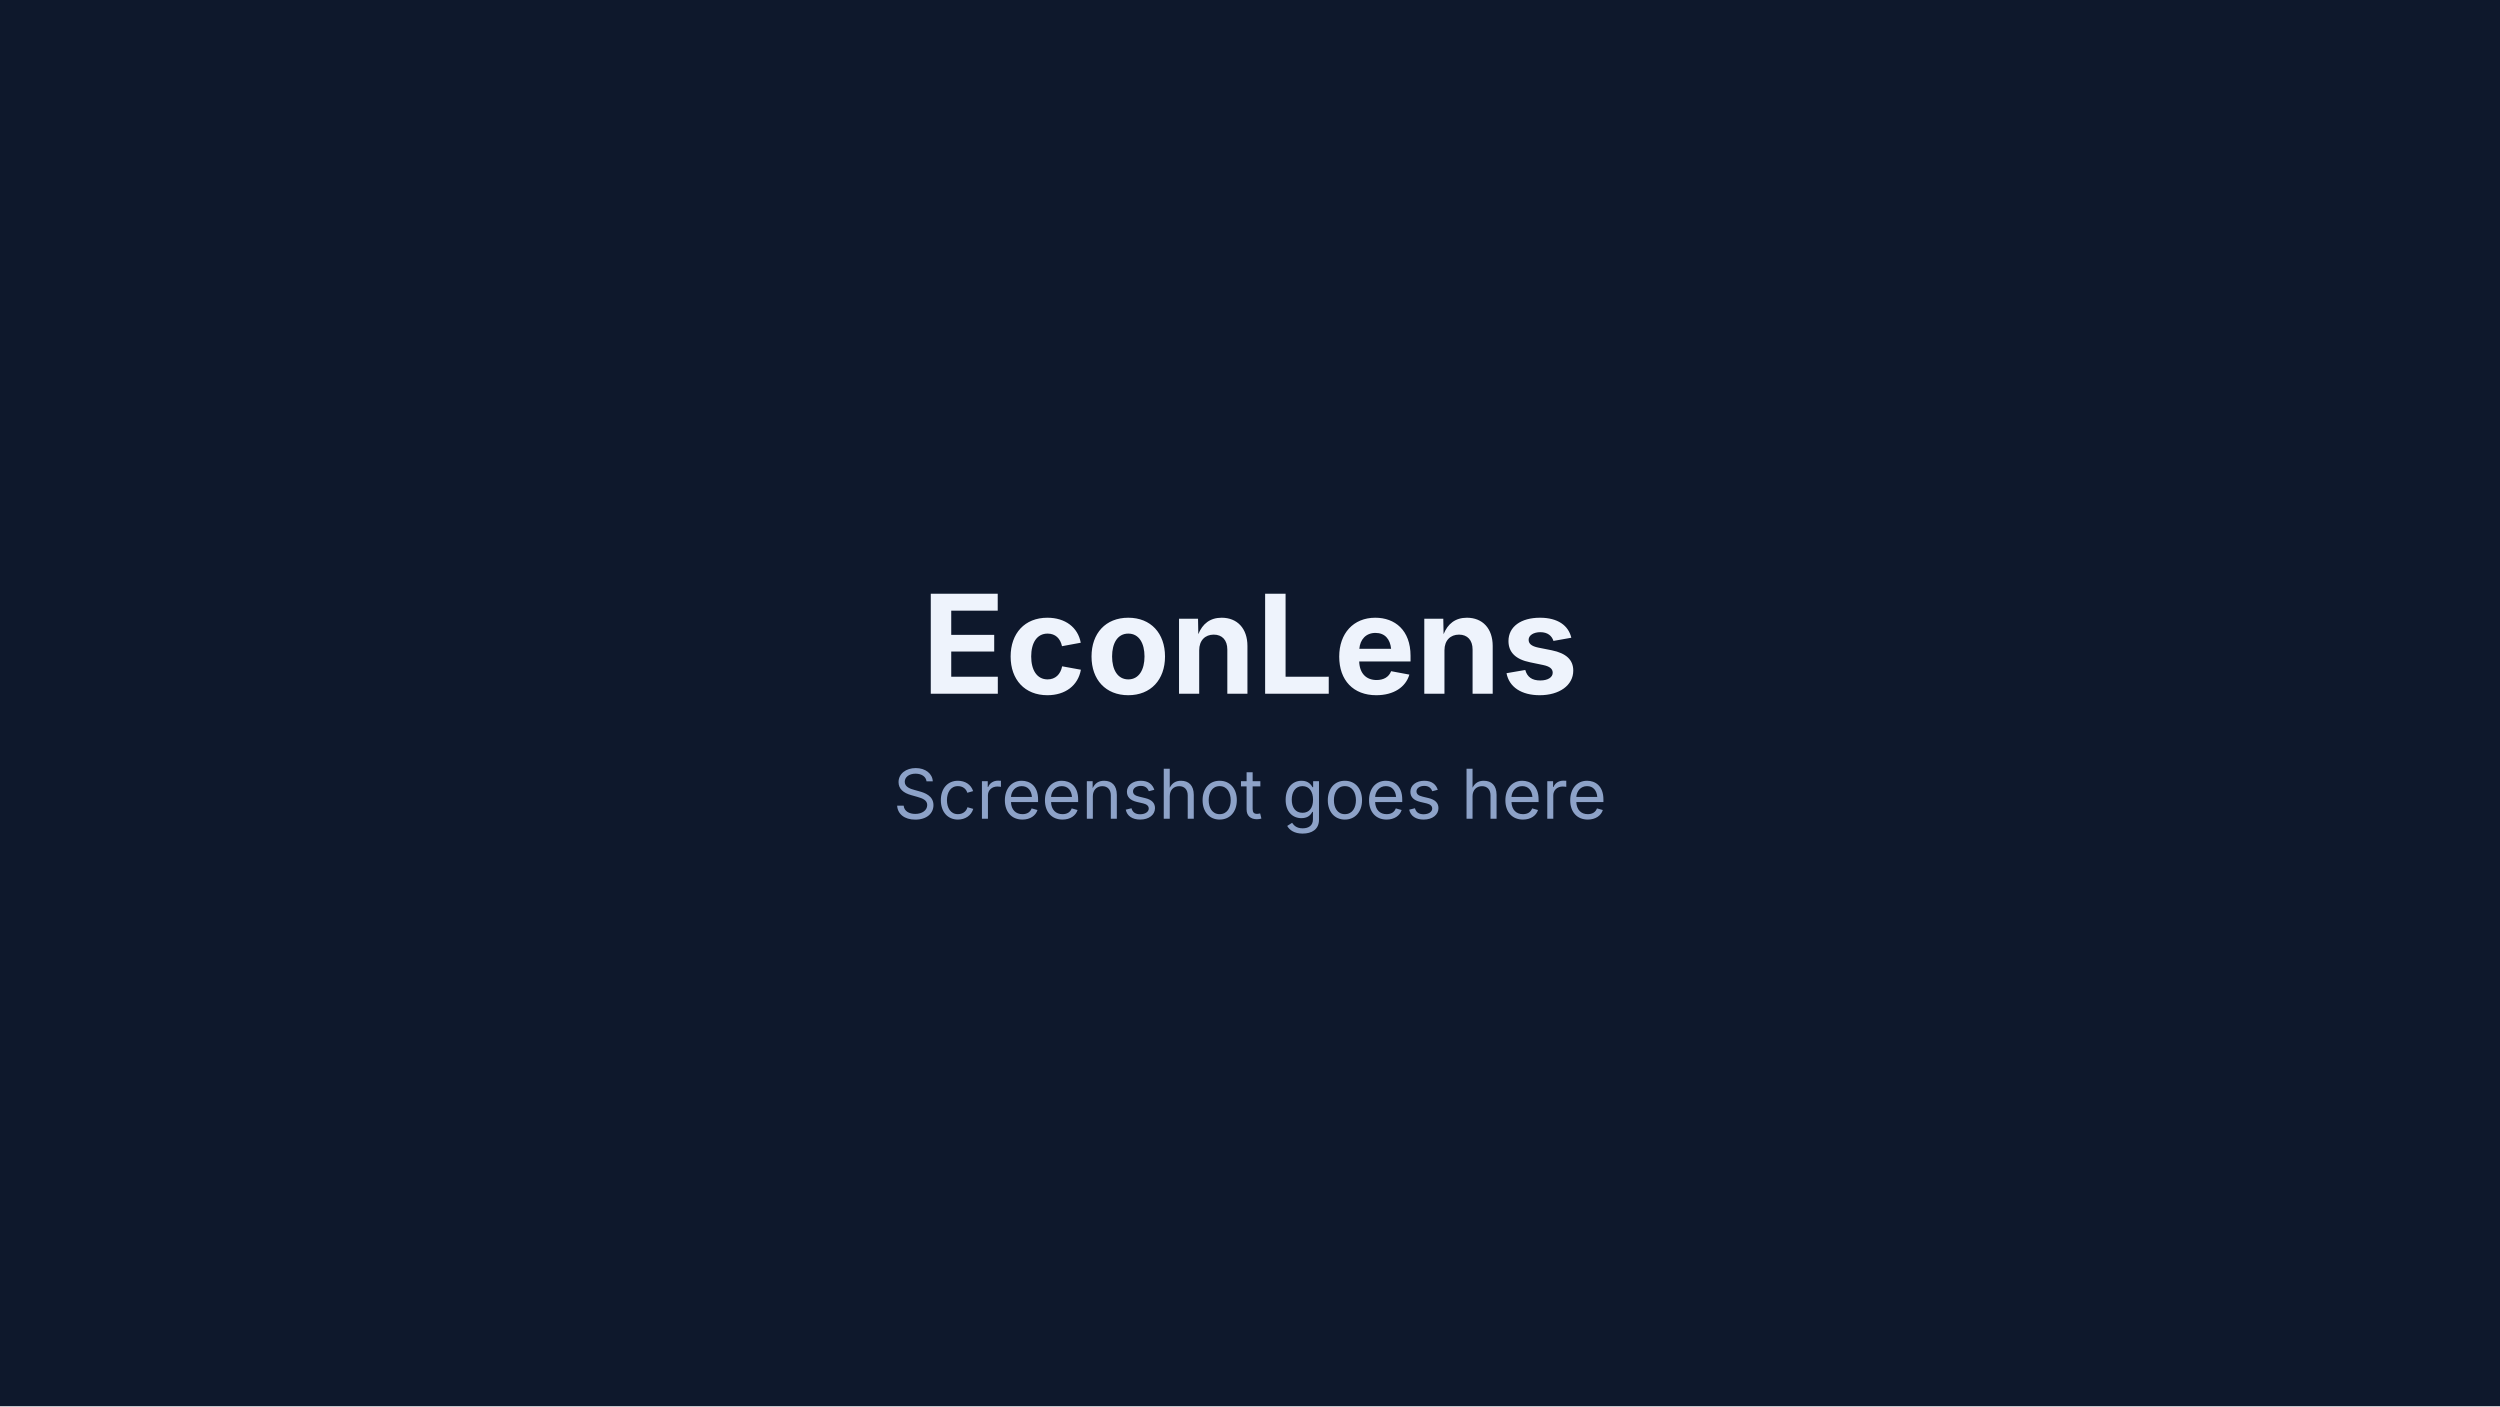
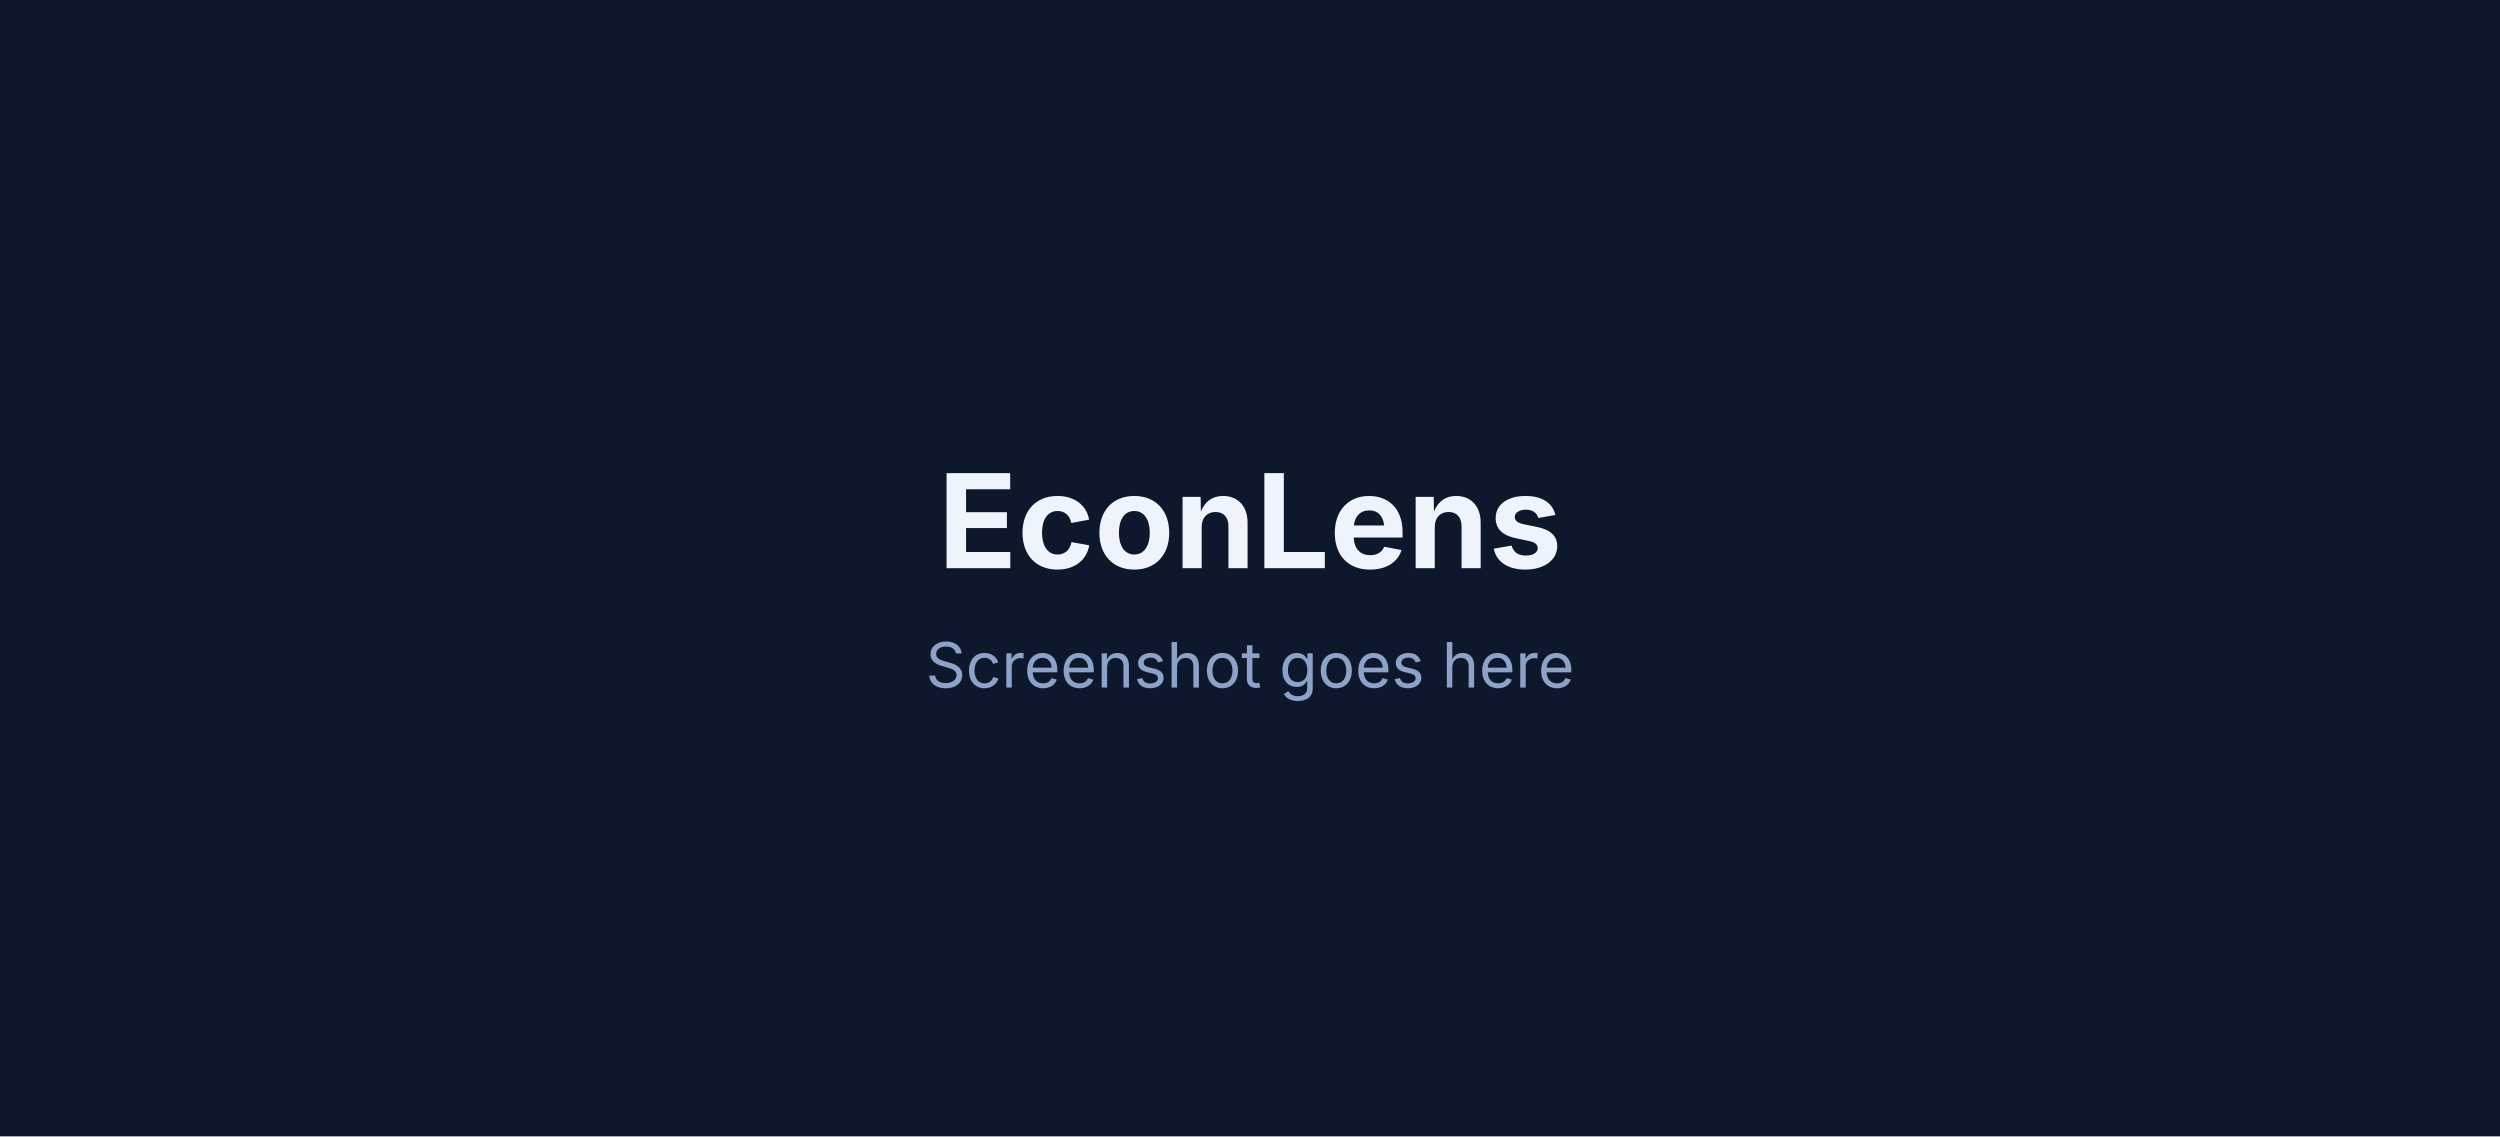
- <svg xmlns="http://www.w3.org/2000/svg" viewBox="0 0 800 450" role="img" aria-label="Screenshot placeholder for EconLens">
-   <rect width="800" height="450" fill="#0e182c" />
-   <text x="400" y="222" text-anchor="middle" font-family="Inter, Arial, sans-serif" font-size="44" font-weight="700" fill="#eef3fc">EconLens</text>
-   <text x="400" y="262" text-anchor="middle" font-family="Inter, Arial, sans-serif" font-size="22" fill="#8da2c8">Screenshot goes here</text>
+ <svg xmlns="http://www.w3.org/2000/svg" viewBox="0 0 880 400" role="img" aria-label="Screenshot placeholder for EconLens">
+   <rect width="880" height="400" fill="#0e182c" />
+   <text x="440" y="200" text-anchor="middle" font-family="Inter, Arial, sans-serif" font-size="46" font-weight="700" fill="#eef3fc">EconLens</text>
+   <text x="440" y="242" text-anchor="middle" font-family="Inter, Arial, sans-serif" font-size="22" fill="#8da2c8">Screenshot goes here</text>
</svg>
